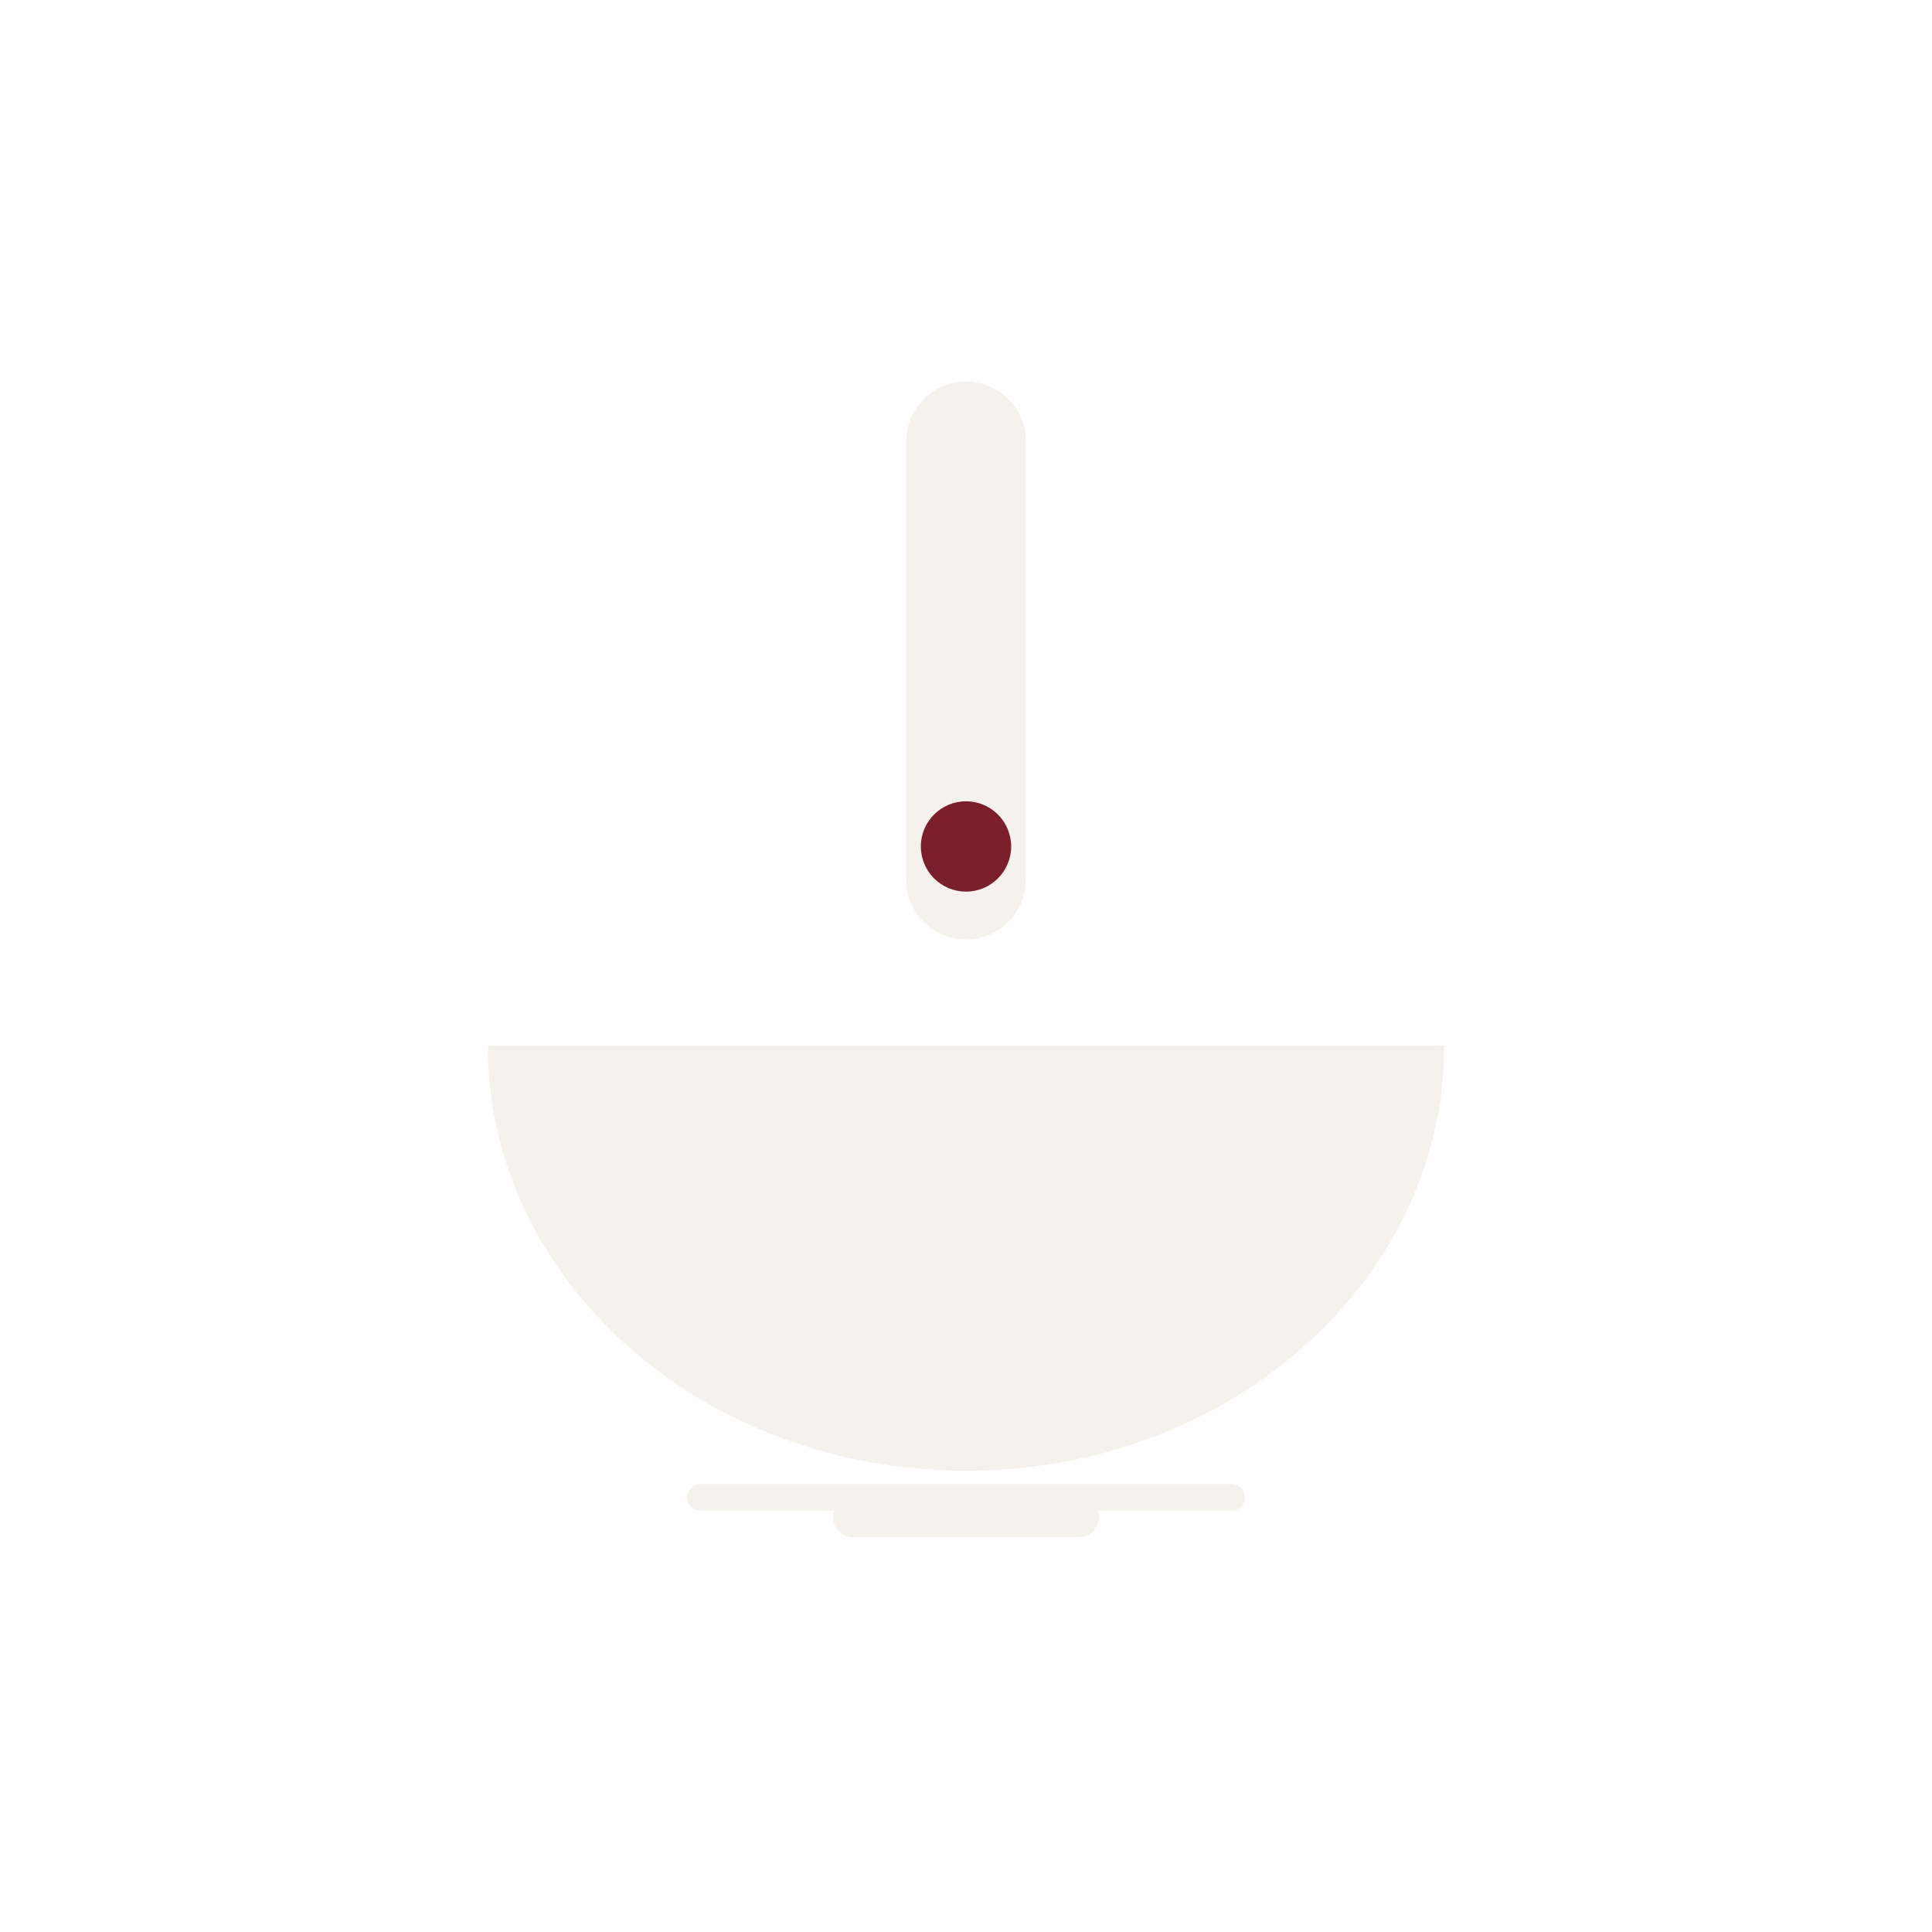
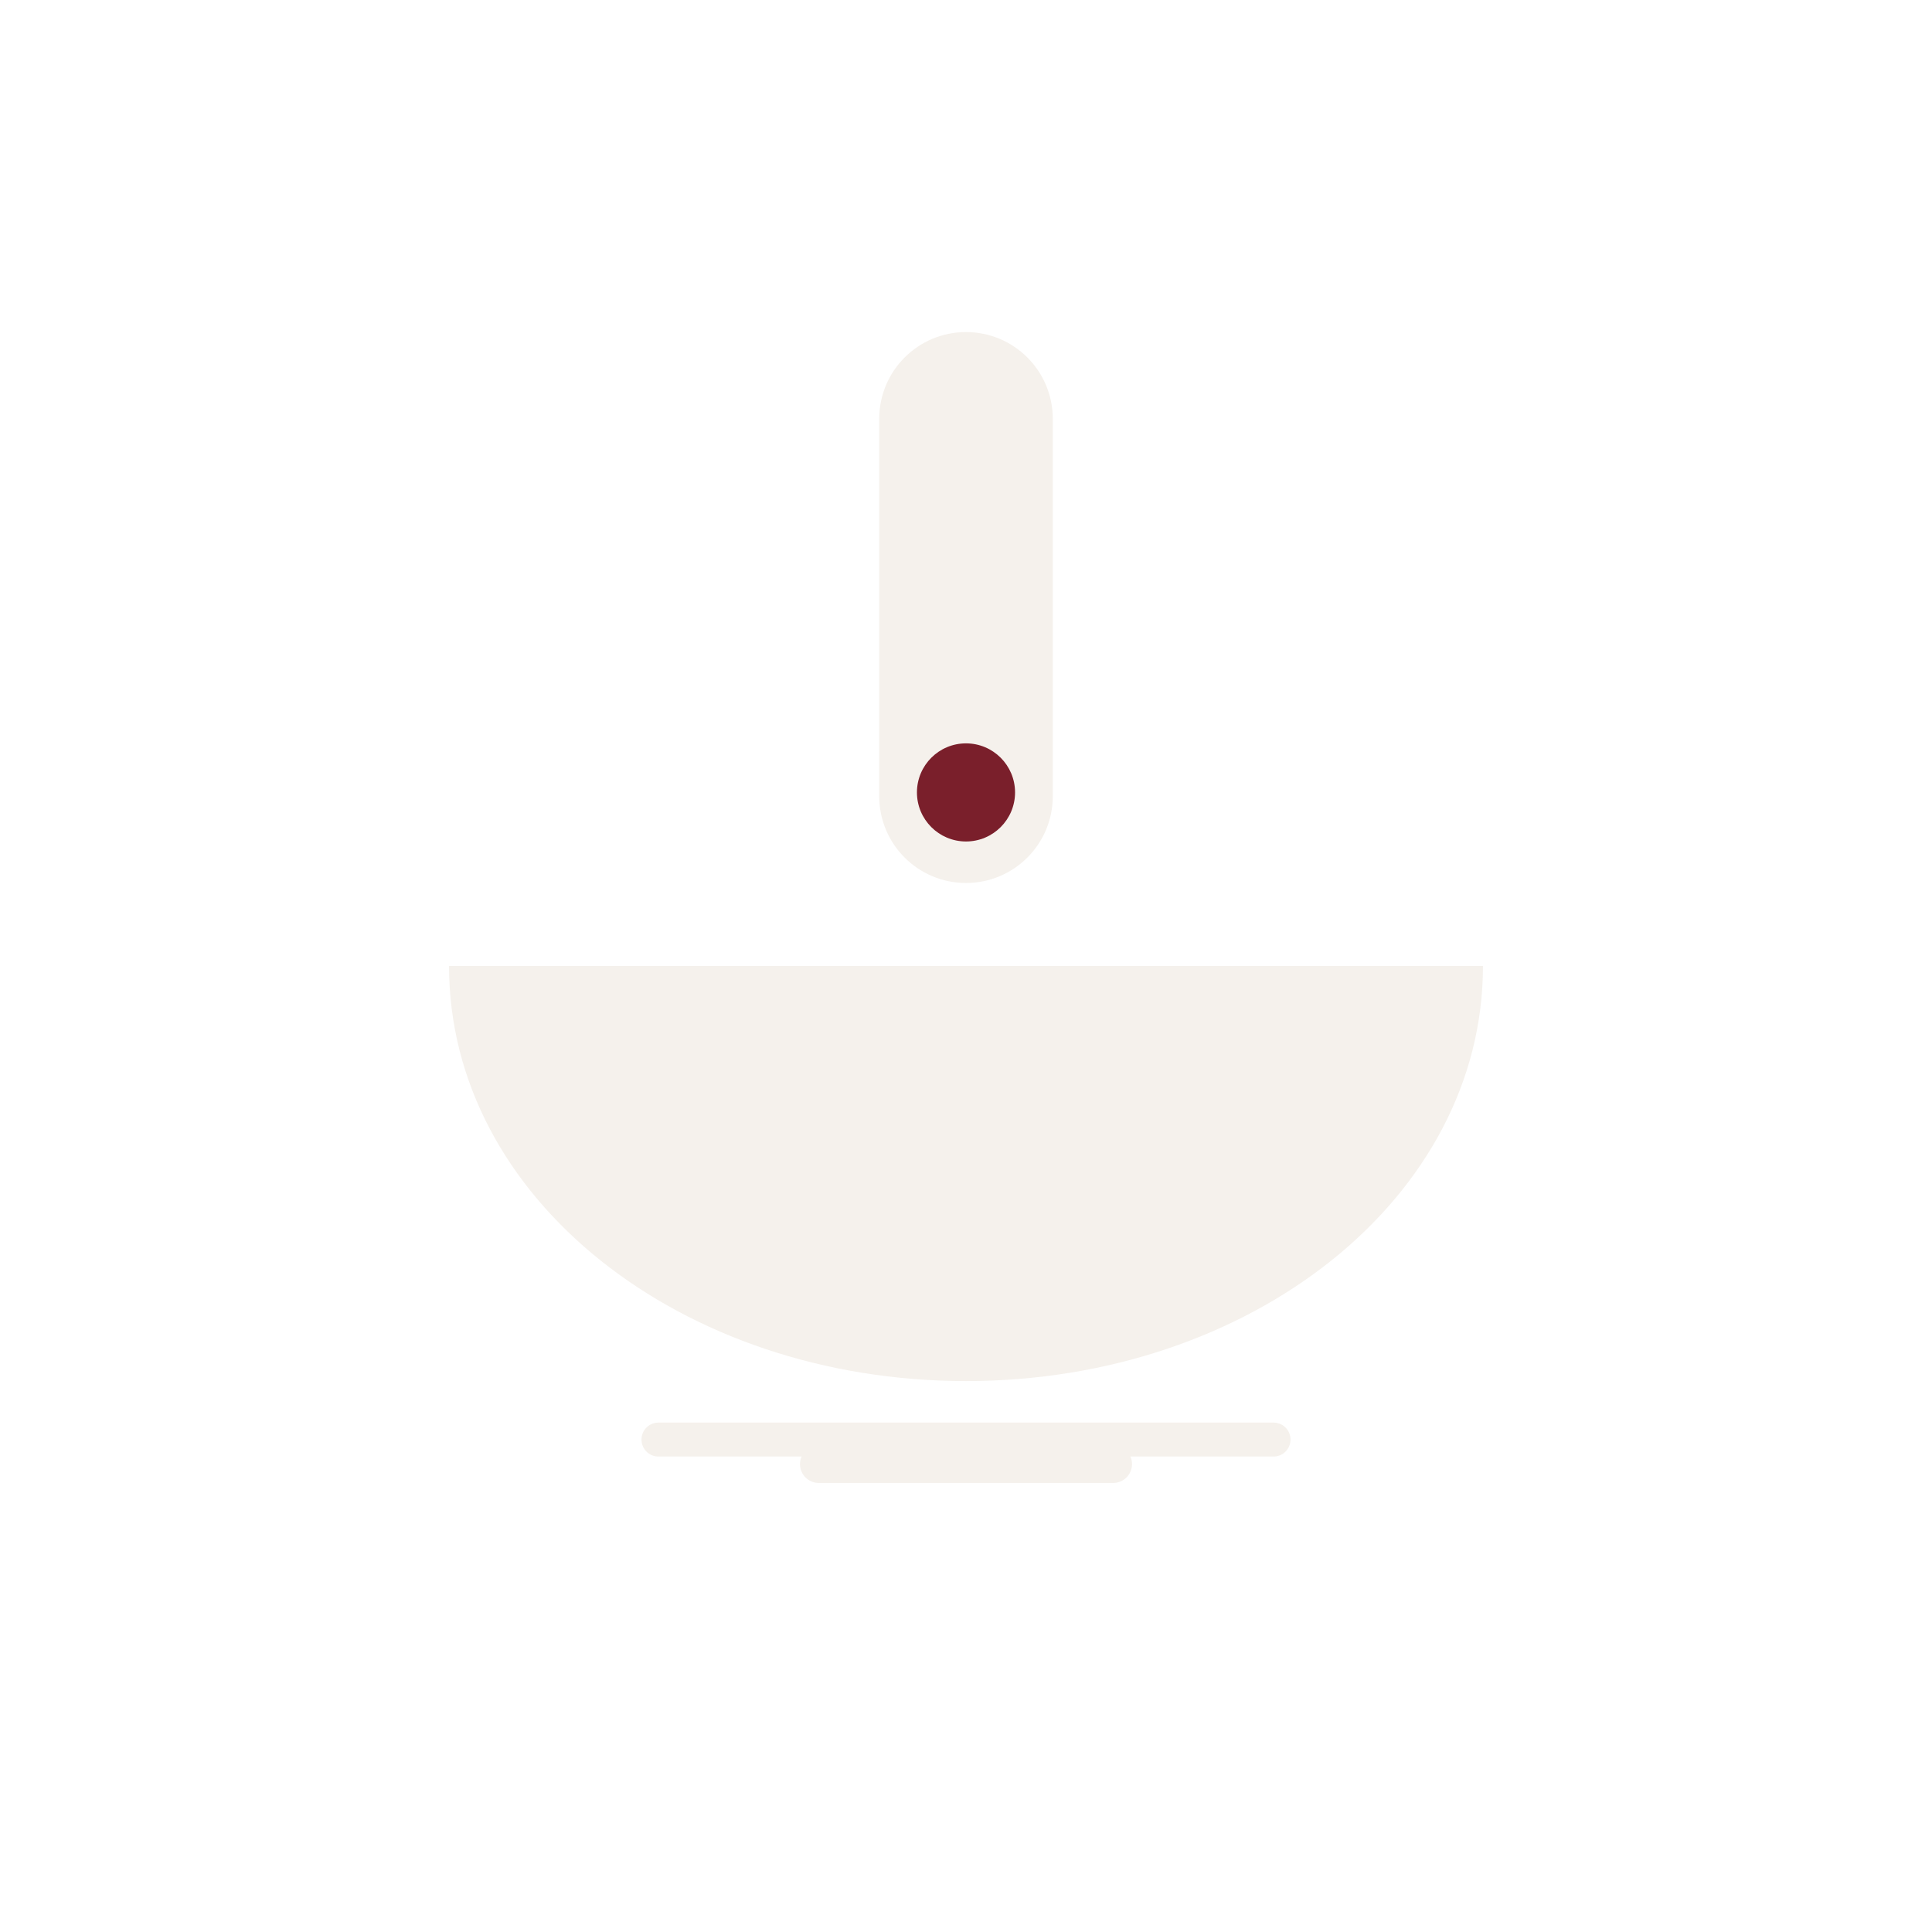
- <svg xmlns="http://www.w3.org/2000/svg" viewBox="0 0 512 512" width="512" height="512">
-   <g transform="translate(80 80) scale(3.52)">
-     <rect x="45.5" y="6" width="9" height="42" fill="#F5F1EC" rx="4.5" />
-     <circle cx="50" cy="41" r="3.4" fill="#7A1F2B" />
-     <path d="M 14 56 A 36 32 0 0 0 86 56 L 14 56 Z" fill="#F5F1EC" />
-     <rect x="40" y="90" width="20" height="3" fill="#F5F1EC" rx="1.5" />
-     <line x1="30" y1="90" x2="70" y2="90" stroke="#F5F1EC" stroke-width="2" stroke-linecap="round" />
-   </g>
+ <svg xmlns="http://www.w3.org/2000/svg" width="1024" height="1024" viewBox="0 0 1024 1024">
+   <defs>
+     <linearGradient id="burgundy" x1="0" y1="0" x2="1" y2="1">
+       <stop offset="0" stop-color="#A51F3B" />
+       <stop offset="0.55" stop-color="#850D28" />
+       <stop offset="1" stop-color="#65091F" />
+     </linearGradient>
+     <linearGradient id="pan" x1="0" y1="0" x2="0.9" y2="1">
+       <stop offset="0" stop-color="#A71937" />
+       <stop offset="0.48" stop-color="#890D2A" />
+       <stop offset="1" stop-color="#69091F" />
+     </linearGradient>
+     <filter id="shadow" x="-20%" y="-20%" width="140%" height="150%">
+       <feGaussianBlur in="SourceAlpha" stdDeviation="22" />
+       <feOffset dy="16" />
+       <feComponentTransfer>
+         <feFuncA type="linear" slope="0.13" />
+       </feComponentTransfer>
+       <feMerge>
+         <feMergeNode />
+         <feMergeNode in="SourceGraphic" />
+       </feMerge>
+     </filter>
+   </defs>
+   <rect x="466" y="176" width="92" height="292" rx="46" fill="#F5F1EC" />
+   <circle cx="512" cy="420" r="26" fill="#7A1F2B" />
+   <path d="M238 512 H786            C786 635 663 732 512 732            C361 732 238 635 238 512 Z" fill="#F5F1EC" />
+   <rect x="340" y="754" width="344" height="18" rx="9" fill="#F5F1EC" />
+   <rect x="424" y="766" width="176" height="20" rx="10" fill="#F5F1EC" />
</svg>
